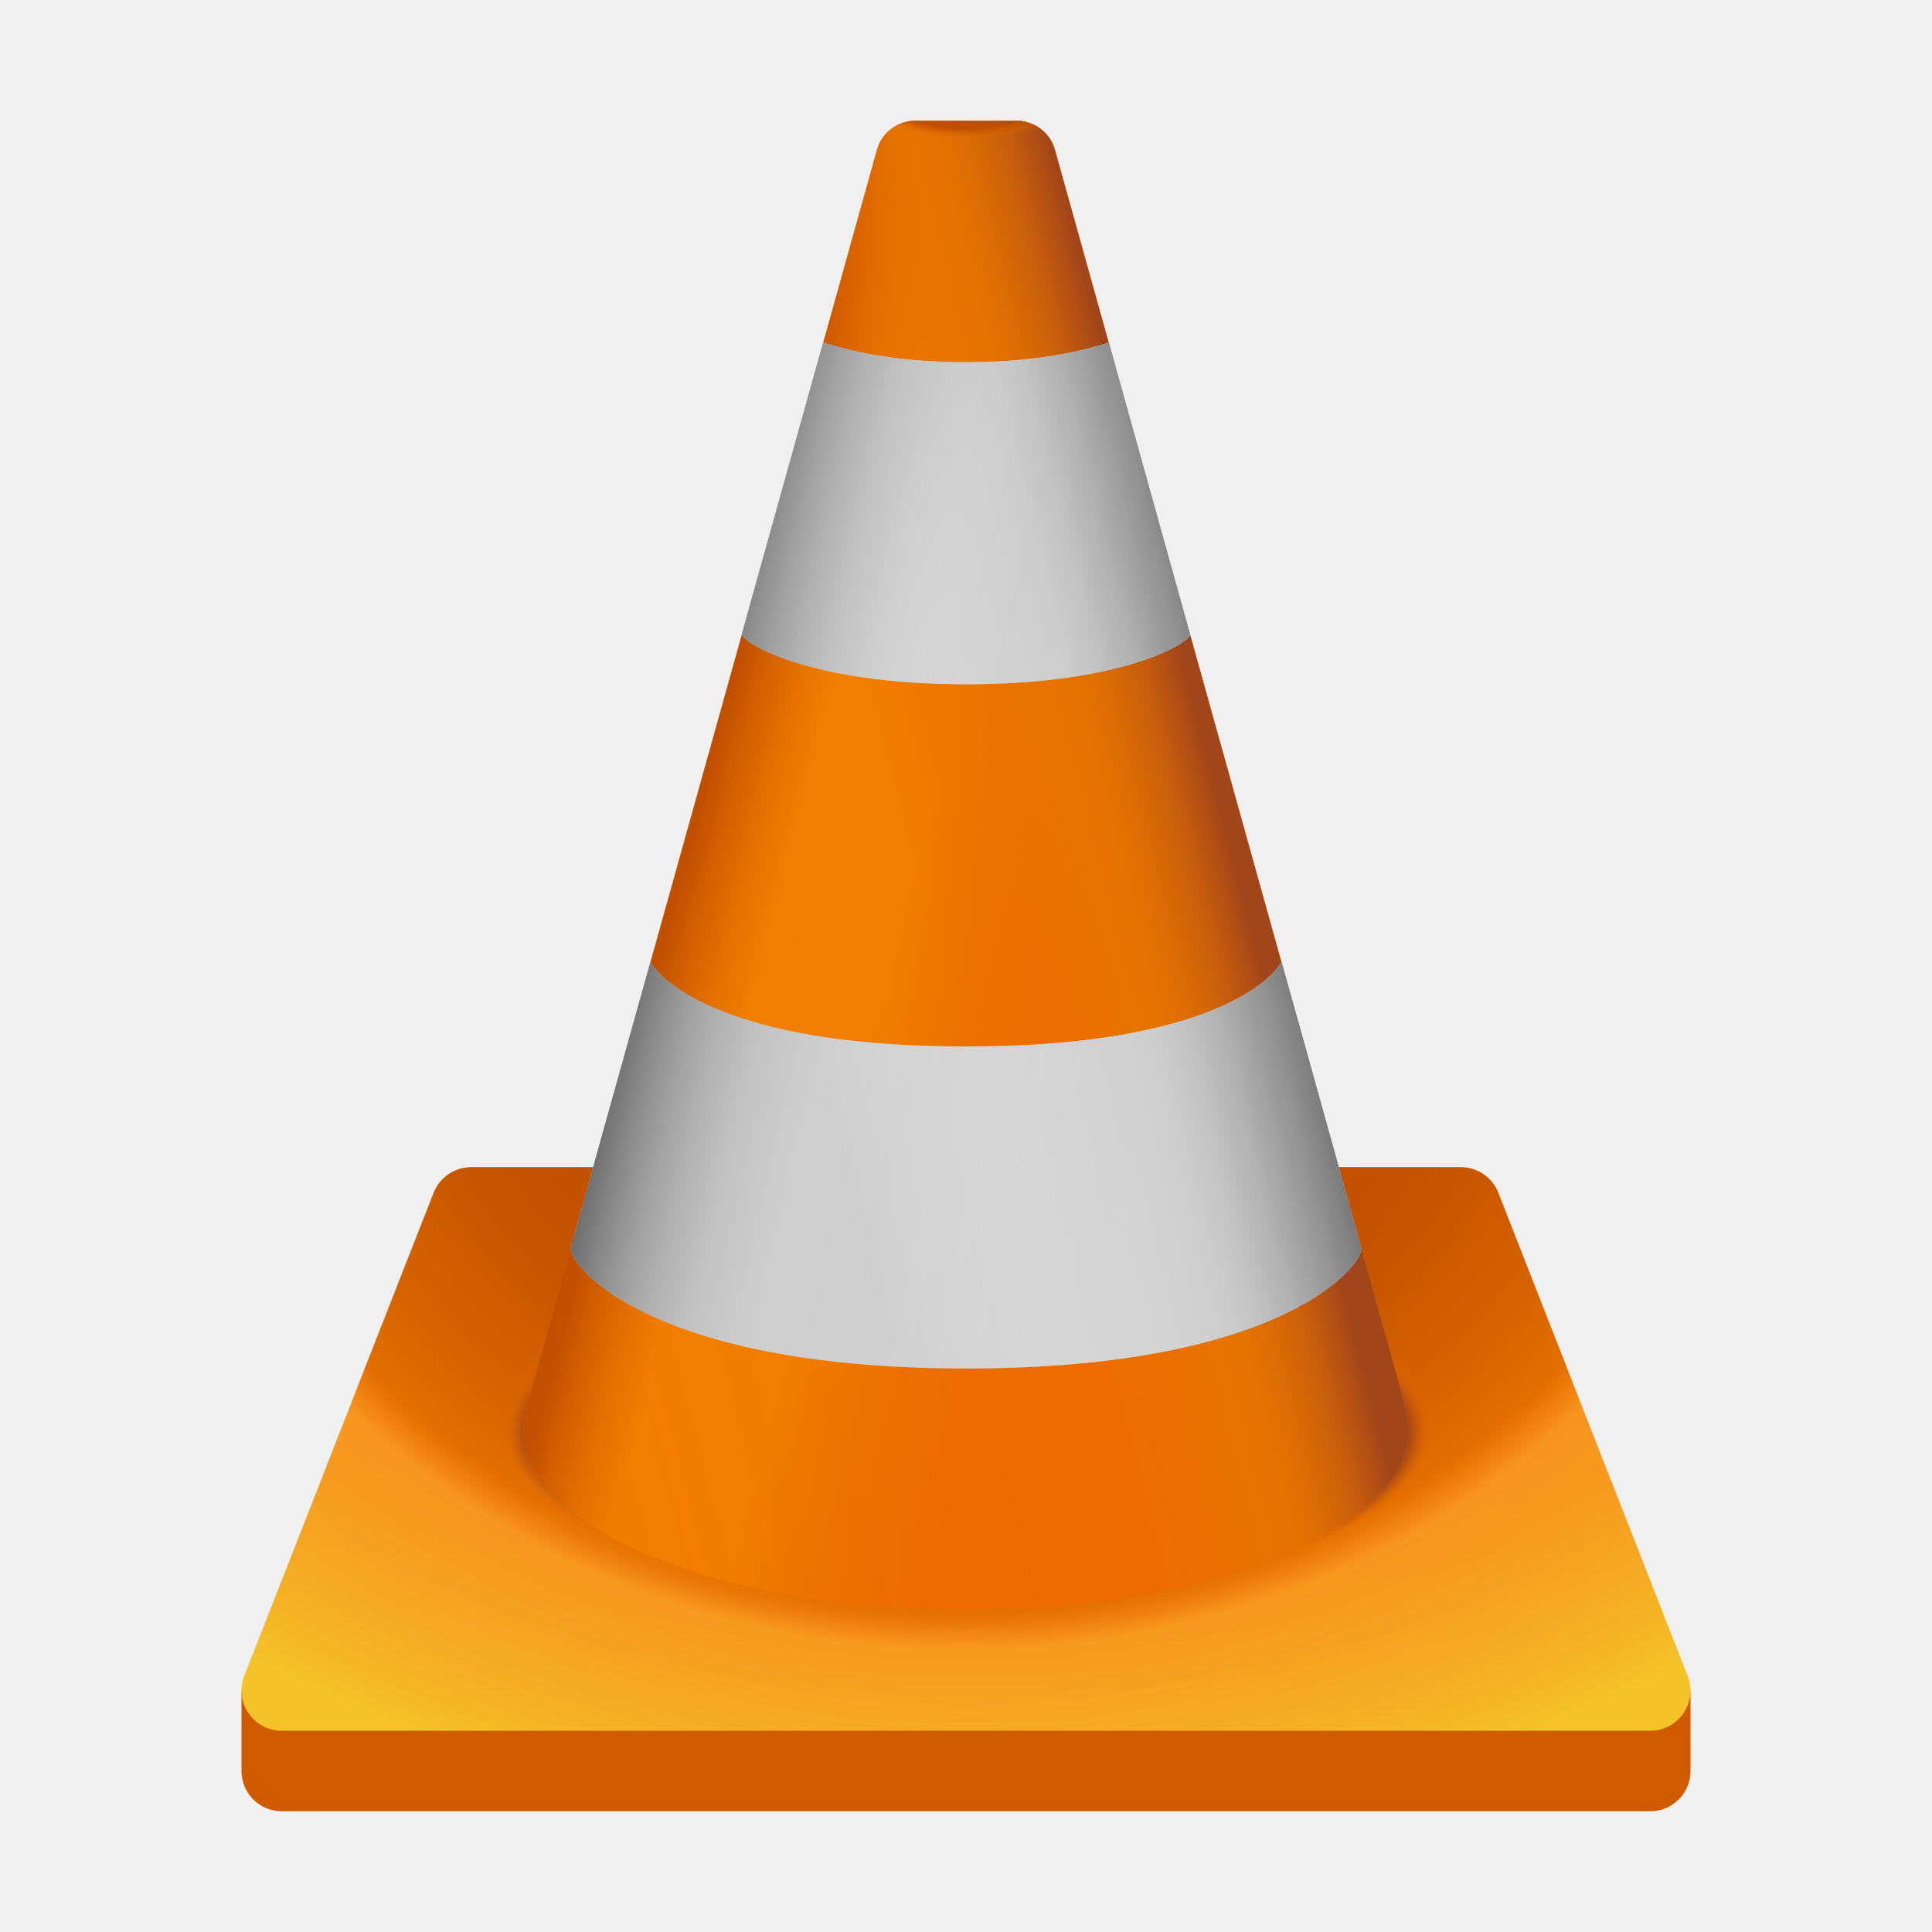
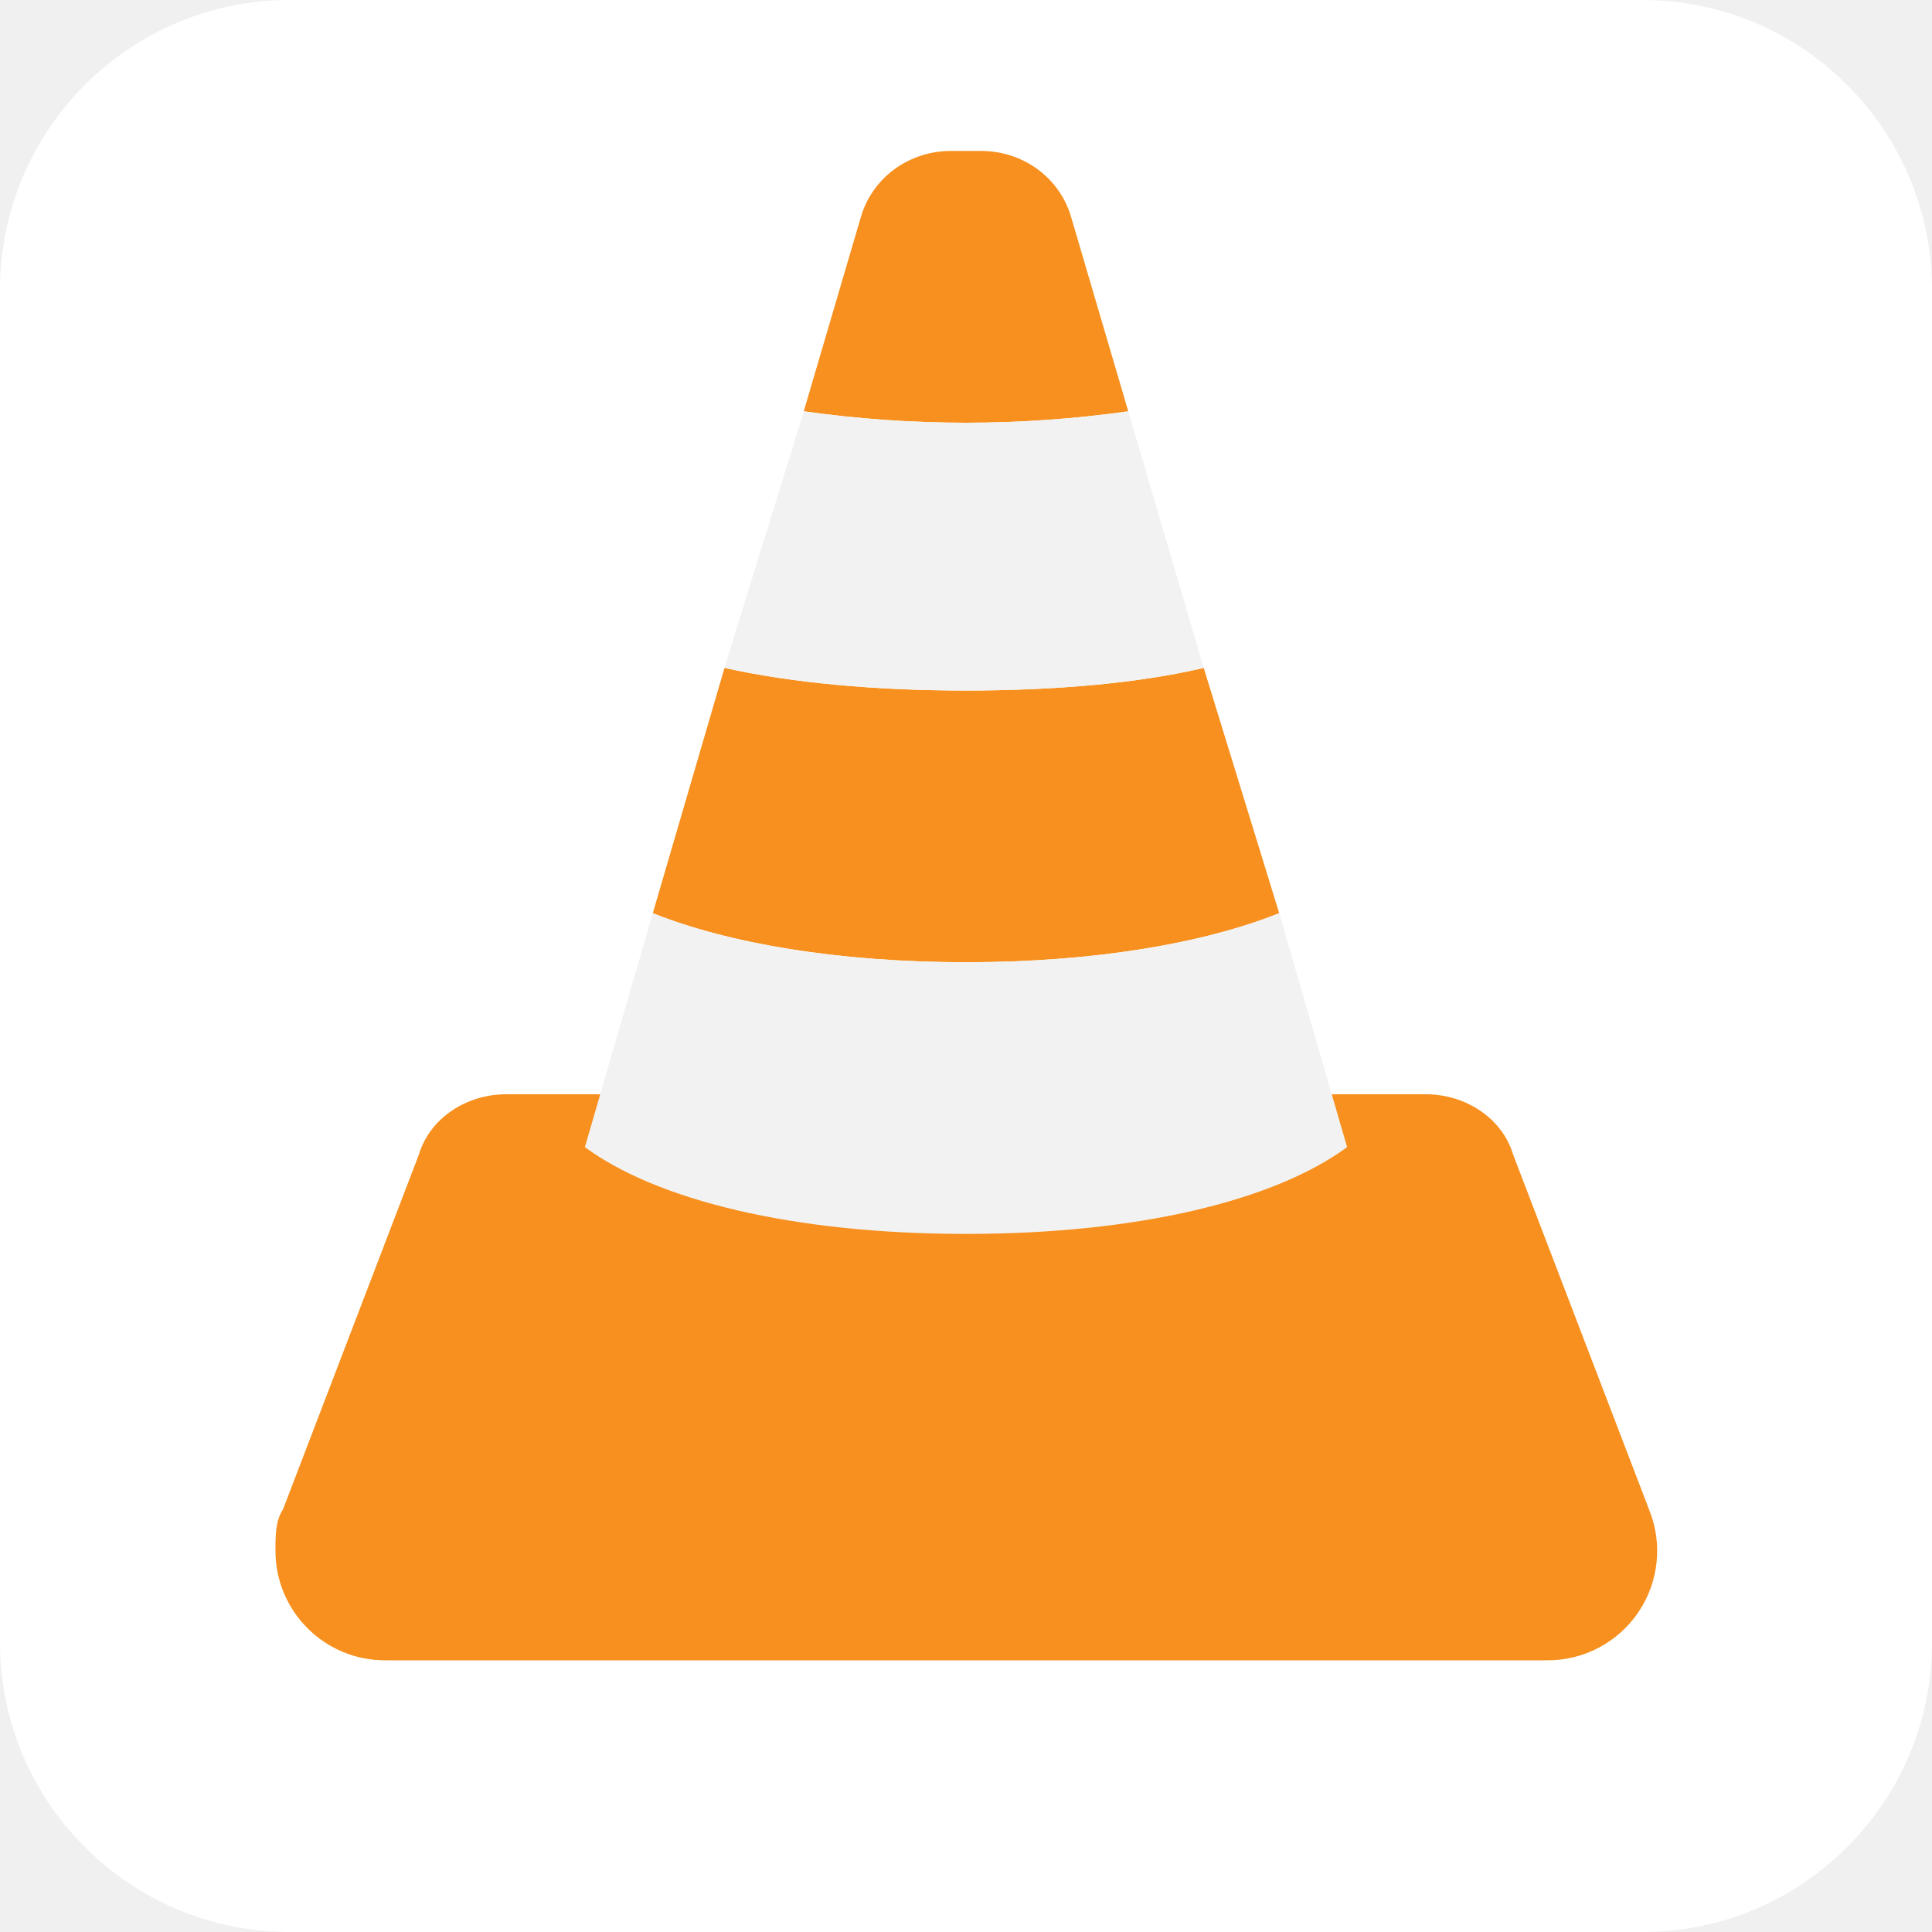
- <svg xmlns="http://www.w3.org/2000/svg" viewBox="0 0 48 48" width="48px" height="48px">
-   <path fill="#cf5a00" d="M41,45H7c-0.552,0-1-0.448-1-1v-2h36v2C42,44.552,41.552,45,41,45z" />
-   <radialGradient id="m8iQuiuF1ivyhRlKBKJdca" cx="24.167" cy="25.333" r="28.964" gradientTransform="matrix(1 0 0 .702 0 7.549)" gradientUnits="userSpaceOnUse">
-     <stop offset="0" stop-color="#ed6b00" />
-     <stop offset=".451" stop-color="#f28104" />
-     <stop offset=".7" stop-color="#f7931e" />
-     <stop offset=".777" stop-color="#f79b20" />
-     <stop offset=".895" stop-color="#f5b026" />
-     <stop offset="1" stop-color="#f4c92c" />
-   </radialGradient>
-   <path fill="url(#m8iQuiuF1ivyhRlKBKJdca)" d="M36.294,29H11.706c-0.411,0-0.781,0.252-0.931,0.635L6.07,41.634 C5.813,42.291,6.297,43,7.001,43h33.999c0.704,0,1.187-0.708,0.93-1.363l-4.706-12.002C37.074,29.252,36.705,29,36.294,29z" />
-   <radialGradient id="m8iQuiuF1ivyhRlKBKJdcb" cx="23.959" cy="23.583" r="24.459" gradientTransform="matrix(1 0 0 .862 0 3.255)" gradientUnits="userSpaceOnUse">
-     <stop offset=".419" stop-color="#c04e00" />
-     <stop offset=".539" stop-color="#c55300" />
-     <stop offset=".684" stop-color="#d46100" />
-     <stop offset=".781" stop-color="#e26f00" />
-     <stop offset=".826" stop-color="#ed6b00" stop-opacity="0" />
-     <stop offset="1" stop-color="#ed6b00" stop-opacity=".063" />
-   </radialGradient>
-   <path fill="url(#m8iQuiuF1ivyhRlKBKJdcb)" d="M36.294,29H11.706c-0.411,0-0.781,0.252-0.931,0.635L6.07,41.634 C5.813,42.291,6.297,43,7.001,43h33.999c0.704,0,1.187-0.708,0.93-1.363l-4.706-12.002C37.074,29.252,36.705,29,36.294,29z" />
-   <radialGradient id="m8iQuiuF1ivyhRlKBKJdcc" cx="24.042" cy="35.583" r="11.5" gradientTransform="matrix(1 0 0 .3623 0 22.691)" gradientUnits="userSpaceOnUse">
-     <stop offset=".948" stop-color="#a1451a" />
-     <stop offset=".959" stop-color="#a64818" stop-opacity=".806" />
-     <stop offset=".972" stop-color="#b54f13" stop-opacity=".571" />
-     <stop offset=".986" stop-color="#cd5b0b" stop-opacity=".316" />
-     <stop offset="1" stop-color="#ed6b00" stop-opacity=".063" />
-   </radialGradient>
-   <path fill="url(#m8iQuiuF1ivyhRlKBKJdcc)" d="M24,40.5c-6.449,0-11.5-2.196-11.5-5s5.051-5,11.5-5s11.5,2.196,11.5,5S30.449,40.5,24,40.5 z" />
-   <radialGradient id="m8iQuiuF1ivyhRlKBKJdcd" cx="13.719" cy="35.865" r="11.912" gradientTransform="matrix(-.8804 0 0 -.3623 35.158 48.859)" gradientUnits="userSpaceOnUse">
-     <stop offset=".338" stop-color="#c04e00" />
-     <stop offset=".473" stop-color="#c55300" />
-     <stop offset=".636" stop-color="#d46200" />
-     <stop offset=".813" stop-color="#ec7900" />
-     <stop offset=".842" stop-color="#f17e00" />
-     <stop offset=".967" stop-color="#f17e00" stop-opacity="0" />
-   </radialGradient>
-   <path fill="url(#m8iQuiuF1ivyhRlKBKJdcd)" d="M23.284,40.5c-5.362,0-10.265-1.931-10.265-4.735S18.322,30.5,24,30.5 s10.125,2.196,10.125,5S28.962,40.5,23.284,40.5z" />
-   <path fill="#ed6b00" d="M13.625,33c8.166-29.28,0,0,8.166-29.28C21.911,3.291,22.306,3,22.751,3h2.497 c0.445,0,0.84,0.291,0.96,0.72c8.166,29.28,0,0,8.166,29.28C34.652,33.993,35,35.201,35,35.5c0,2.485-4.925,4.5-11,4.5 s-11-2.015-11-4.5C13,35.201,13.348,33.993,13.625,33z" />
-   <linearGradient id="m8iQuiuF1ivyhRlKBKJdce" x1="-9.318" x2="40.192" y1="13.001" y2="25.99" gradientUnits="userSpaceOnUse">
-     <stop offset=".539" stop-color="#c04e00" />
-     <stop offset=".554" stop-color="#d36100" />
-     <stop offset=".575" stop-color="#e97600" />
-     <stop offset=".588" stop-color="#f17e00" />
-     <stop offset=".647" stop-color="#f17e00" />
-     <stop offset=".744" stop-color="#e77400" stop-opacity="0" />
-   </linearGradient>
-   <path fill="url(#m8iQuiuF1ivyhRlKBKJdce)" d="M34.375,33c-8.166-29.28,0,0-8.166-29.28C26.089,3.291,25.694,3,25.249,3h-2.497 c-0.445,0-0.84,0.291-0.96,0.72c-8.166,29.28,0,0-8.166,29.28C13.348,33.993,13,35.201,13,35.5c0,2.485,4.925,4.5,11,4.5 s11-2.015,11-4.5C35,35.201,34.652,33.993,34.375,33z" />
-   <linearGradient id="m8iQuiuF1ivyhRlKBKJdcf" x1="125.717" x2="175.31" y1="12.969" y2="25.638" gradientTransform="matrix(-1 0 0 1 184 0)" gradientUnits="userSpaceOnUse">
-     <stop offset=".563" stop-color="#a1451a" />
-     <stop offset=".565" stop-color="#a54719" />
-     <stop offset=".581" stop-color="#c25b0e" />
-     <stop offset=".597" stop-color="#d66906" />
-     <stop offset=".613" stop-color="#e37102" />
-     <stop offset=".628" stop-color="#e77400" />
-     <stop offset=".718" stop-color="#ed6b00" stop-opacity="0" />
-     <stop offset="1" stop-color="#ed6b00" stop-opacity=".063" />
-   </linearGradient>
-   <path fill="url(#m8iQuiuF1ivyhRlKBKJdcf)" d="M13.625,33c8.166-29.28,0,0,8.166-29.28C21.911,3.291,22.306,3,22.751,3h2.497 c0.445,0,0.84,0.291,0.96,0.72c8.166,29.28,0,0,8.166,29.28C34.652,33.993,35,35.201,35,35.5c0,2.485-4.925,4.5-11,4.5 s-11-2.015-11-4.5C13,35.201,13.348,33.993,13.625,33z" />
-   <radialGradient id="m8iQuiuF1ivyhRlKBKJdcg" cx="24.01" cy="2.552" r="2.662" gradientTransform="matrix(1 0 0 .3693 0 1.61)" gradientUnits="userSpaceOnUse">
-     <stop offset=".653" stop-color="#c04e00" />
-     <stop offset=".746" stop-color="#c95700" stop-opacity=".663" />
-     <stop offset=".896" stop-color="#e16e00" stop-opacity=".116" />
-     <stop offset=".927" stop-color="#e77400" stop-opacity="0" />
-   </radialGradient>
-   <path fill="url(#m8iQuiuF1ivyhRlKBKJdcg)" d="M22.158,3.195C22.461,3.374,23.172,3.5,24,3.5s1.539-0.126,1.842-0.305 C25.674,3.072,25.468,3,25.249,3h-2.497C22.532,3,22.326,3.072,22.158,3.195z" />
-   <g>
-     <path fill="#ccc" d="M33.821,31C33.918,31.347,32,34,24,34s-9.918-2.653-9.821-3c0.849-3.043,1.488-5.35,1.981-7.1 c0.04,0.06,0.09,0.13,0.14,0.19C16.68,24.54,18.37,26,24,26s7.32-1.46,7.7-1.91c0.05-0.06,0.1-0.13,0.14-0.19 C32.334,25.65,32.972,27.957,33.821,31z M27.55,8.51C26.61,8.81,25.45,9,24,9s-2.61-0.19-3.55-0.49c-0.3,1.07-1.98,7.1-2.02,7.24 v0.01c0,0.19,1.63,1.24,5.57,1.24c3.89,0,5.53-1.02,5.57-1.23C29.57,15.76,27.67,8.95,27.55,8.51z" />
-     <linearGradient id="m8iQuiuF1ivyhRlKBKJdch" x1="19.367" x2="38.477" y1="22.326" y2="17.753" gradientUnits="userSpaceOnUse">
-       <stop offset="0" stop-color="#f2f2f2" stop-opacity=".06" />
-       <stop offset=".42" stop-color="#ccc" />
-       <stop offset=".454" stop-color="#c4c4c4" />
-       <stop offset=".506" stop-color="#afafaf" />
-       <stop offset=".57" stop-color="#8d8d8d" />
-       <stop offset=".63" stop-color="#666" />
-     </linearGradient>
-     <path fill="url(#m8iQuiuF1ivyhRlKBKJdch)" d="M33.821,31C33.918,31.347,32,34,24,34s-9.918-2.653-9.821-3 c0.849-3.043,1.488-5.35,1.981-7.1c0.04,0.06,0.09,0.13,0.14,0.19C16.68,24.54,18.37,26,24,26s7.32-1.46,7.7-1.91 c0.05-0.06,0.1-0.13,0.14-0.19C32.334,25.65,32.972,27.957,33.821,31z M27.55,8.51C26.61,8.81,25.45,9,24,9s-2.61-0.19-3.55-0.49 c-0.3,1.07-1.98,7.1-2.02,7.24v0.01c0,0.19,1.63,1.24,5.57,1.24c3.89,0,5.53-1.02,5.57-1.23C29.57,15.76,27.67,8.95,27.55,8.51z" />
-     <linearGradient id="m8iQuiuF1ivyhRlKBKJdci" x1="6.155" x2="35.115" y1="17.11" y2="23.76" gradientUnits="userSpaceOnUse">
-       <stop offset=".362" stop-color="#666" />
-       <stop offset=".42" stop-color="#8d8d8d" stop-opacity=".712" />
-       <stop offset=".48" stop-color="#afafaf" stop-opacity=".411" />
-       <stop offset=".53" stop-color="#c4c4c4" stop-opacity=".163" />
-       <stop offset=".563" stop-color="#ccc" stop-opacity="0" />
-       <stop offset="1" stop-color="#f2f2f2" stop-opacity=".06" />
-     </linearGradient>
-     <path fill="url(#m8iQuiuF1ivyhRlKBKJdci)" d="M33.821,31C33.918,31.347,32,34,24,34s-9.918-2.653-9.821-3 c0.849-3.043,1.488-5.35,1.981-7.1c0.04,0.06,0.09,0.13,0.14,0.19C16.68,24.54,18.37,26,24,26s7.32-1.46,7.7-1.91 c0.05-0.06,0.1-0.13,0.14-0.19C32.334,25.65,32.972,27.957,33.821,31z M27.55,8.51C26.61,8.81,25.45,9,24,9s-2.61-0.19-3.55-0.49 c-0.3,1.07-1.98,7.1-2.02,7.24v0.01c0,0.19,1.63,1.24,5.57,1.24c3.89,0,5.53-1.02,5.57-1.23C29.57,15.76,27.67,8.95,27.55,8.51z" />
+ <svg xmlns="http://www.w3.org/2000/svg" aria-label="VLC" role="img" viewBox="0 0 512 512">
+   <rect width="512" height="512" rx="15%" fill="#fff" />
+   <g fill="#f7901e">
+     <path d="M437 400l-36-94c-3-10-13-16-23-16H134c-10 0-20 6-23 16l-36 94c-2 3-2 7-2 11 0 16 13 29 29 29h308a29 29 0 0 0 27-40z" />
+     <path d="M299 109l-15-51c-3-11-13-18-24-18h-8c-11 0-21 7-24 18l-15 51a307 307 0 0 0 86 0zM256 183c-24 0-46-2-64-6l-19 65c20 8 49 13 83 13s63-5 83-13l-20-65c-17 4-39 6-63 6z" />
+   </g>
+   <g fill="#f2f2f2">
+     <path d="M319 177l-20-68a307 307 0 0 1-86 0l-21 68c18 4 40 6 64 6s46-2 63-6z" />
+     <path d="M173 242l-18 62c19 14 55 23 101 23s82-9 101-23l-18-62c-20 8-49 13-83 13s-63-5-83-13z" />
  </g>
</svg>
